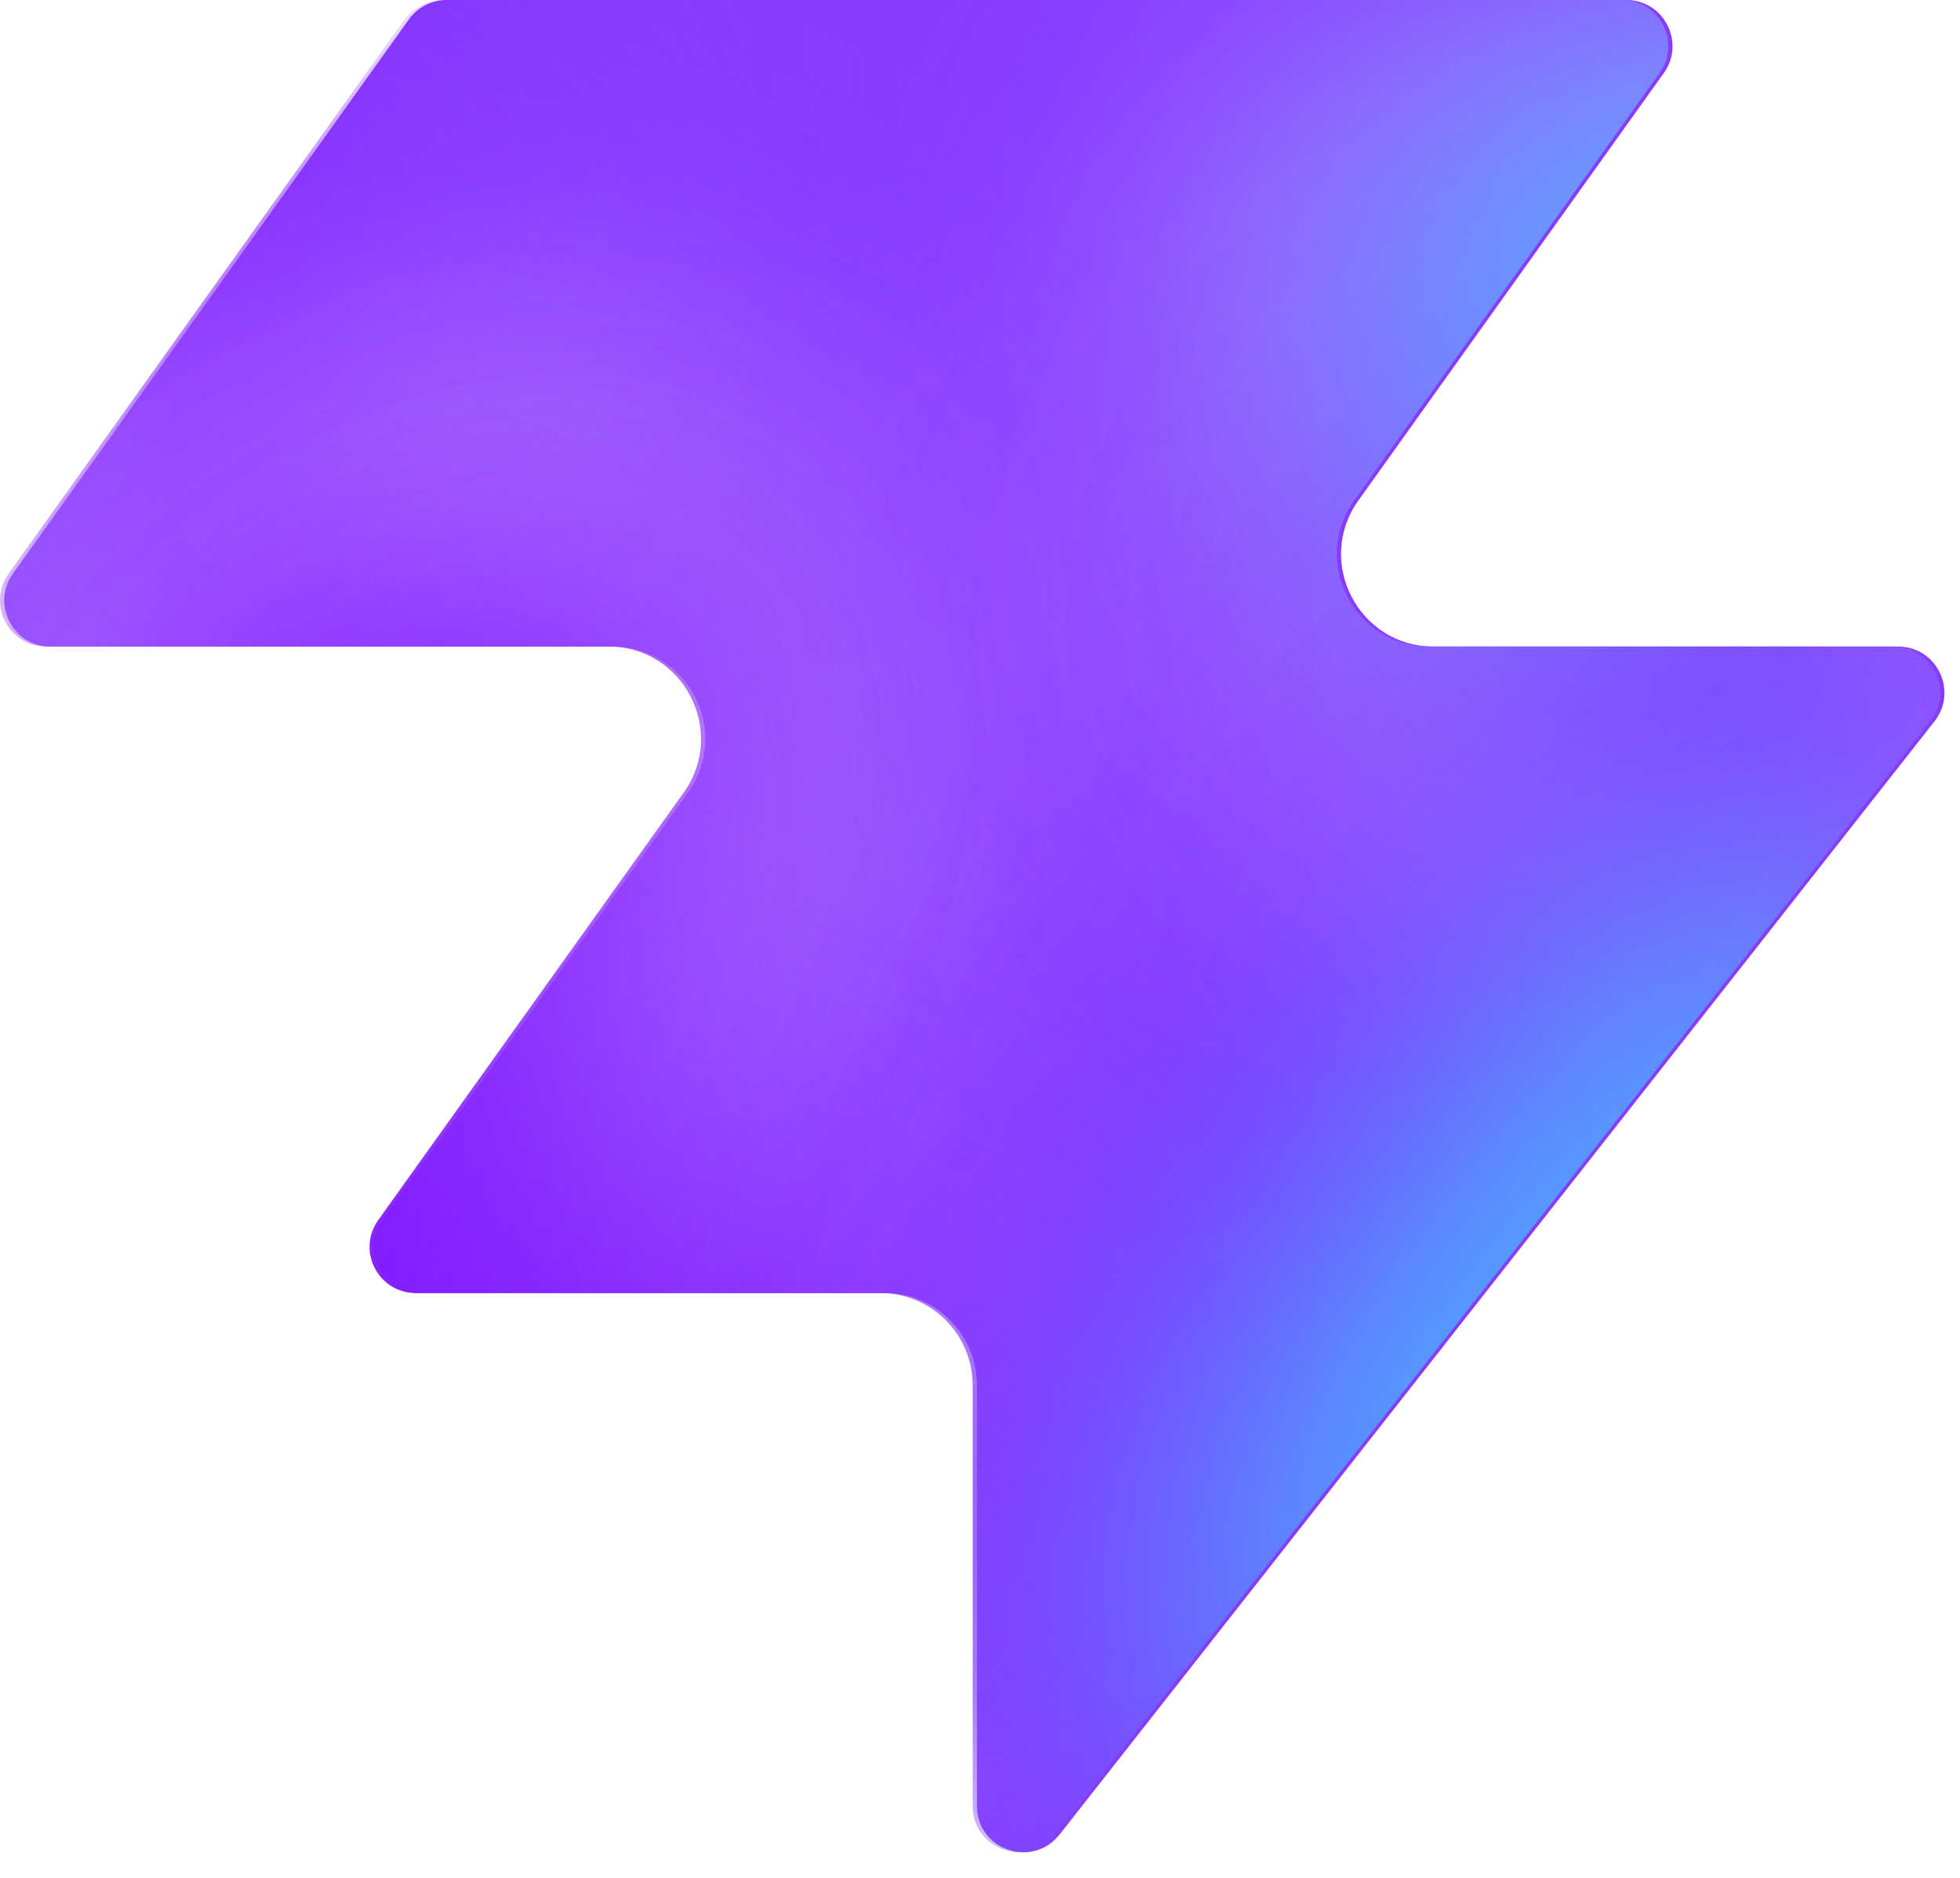
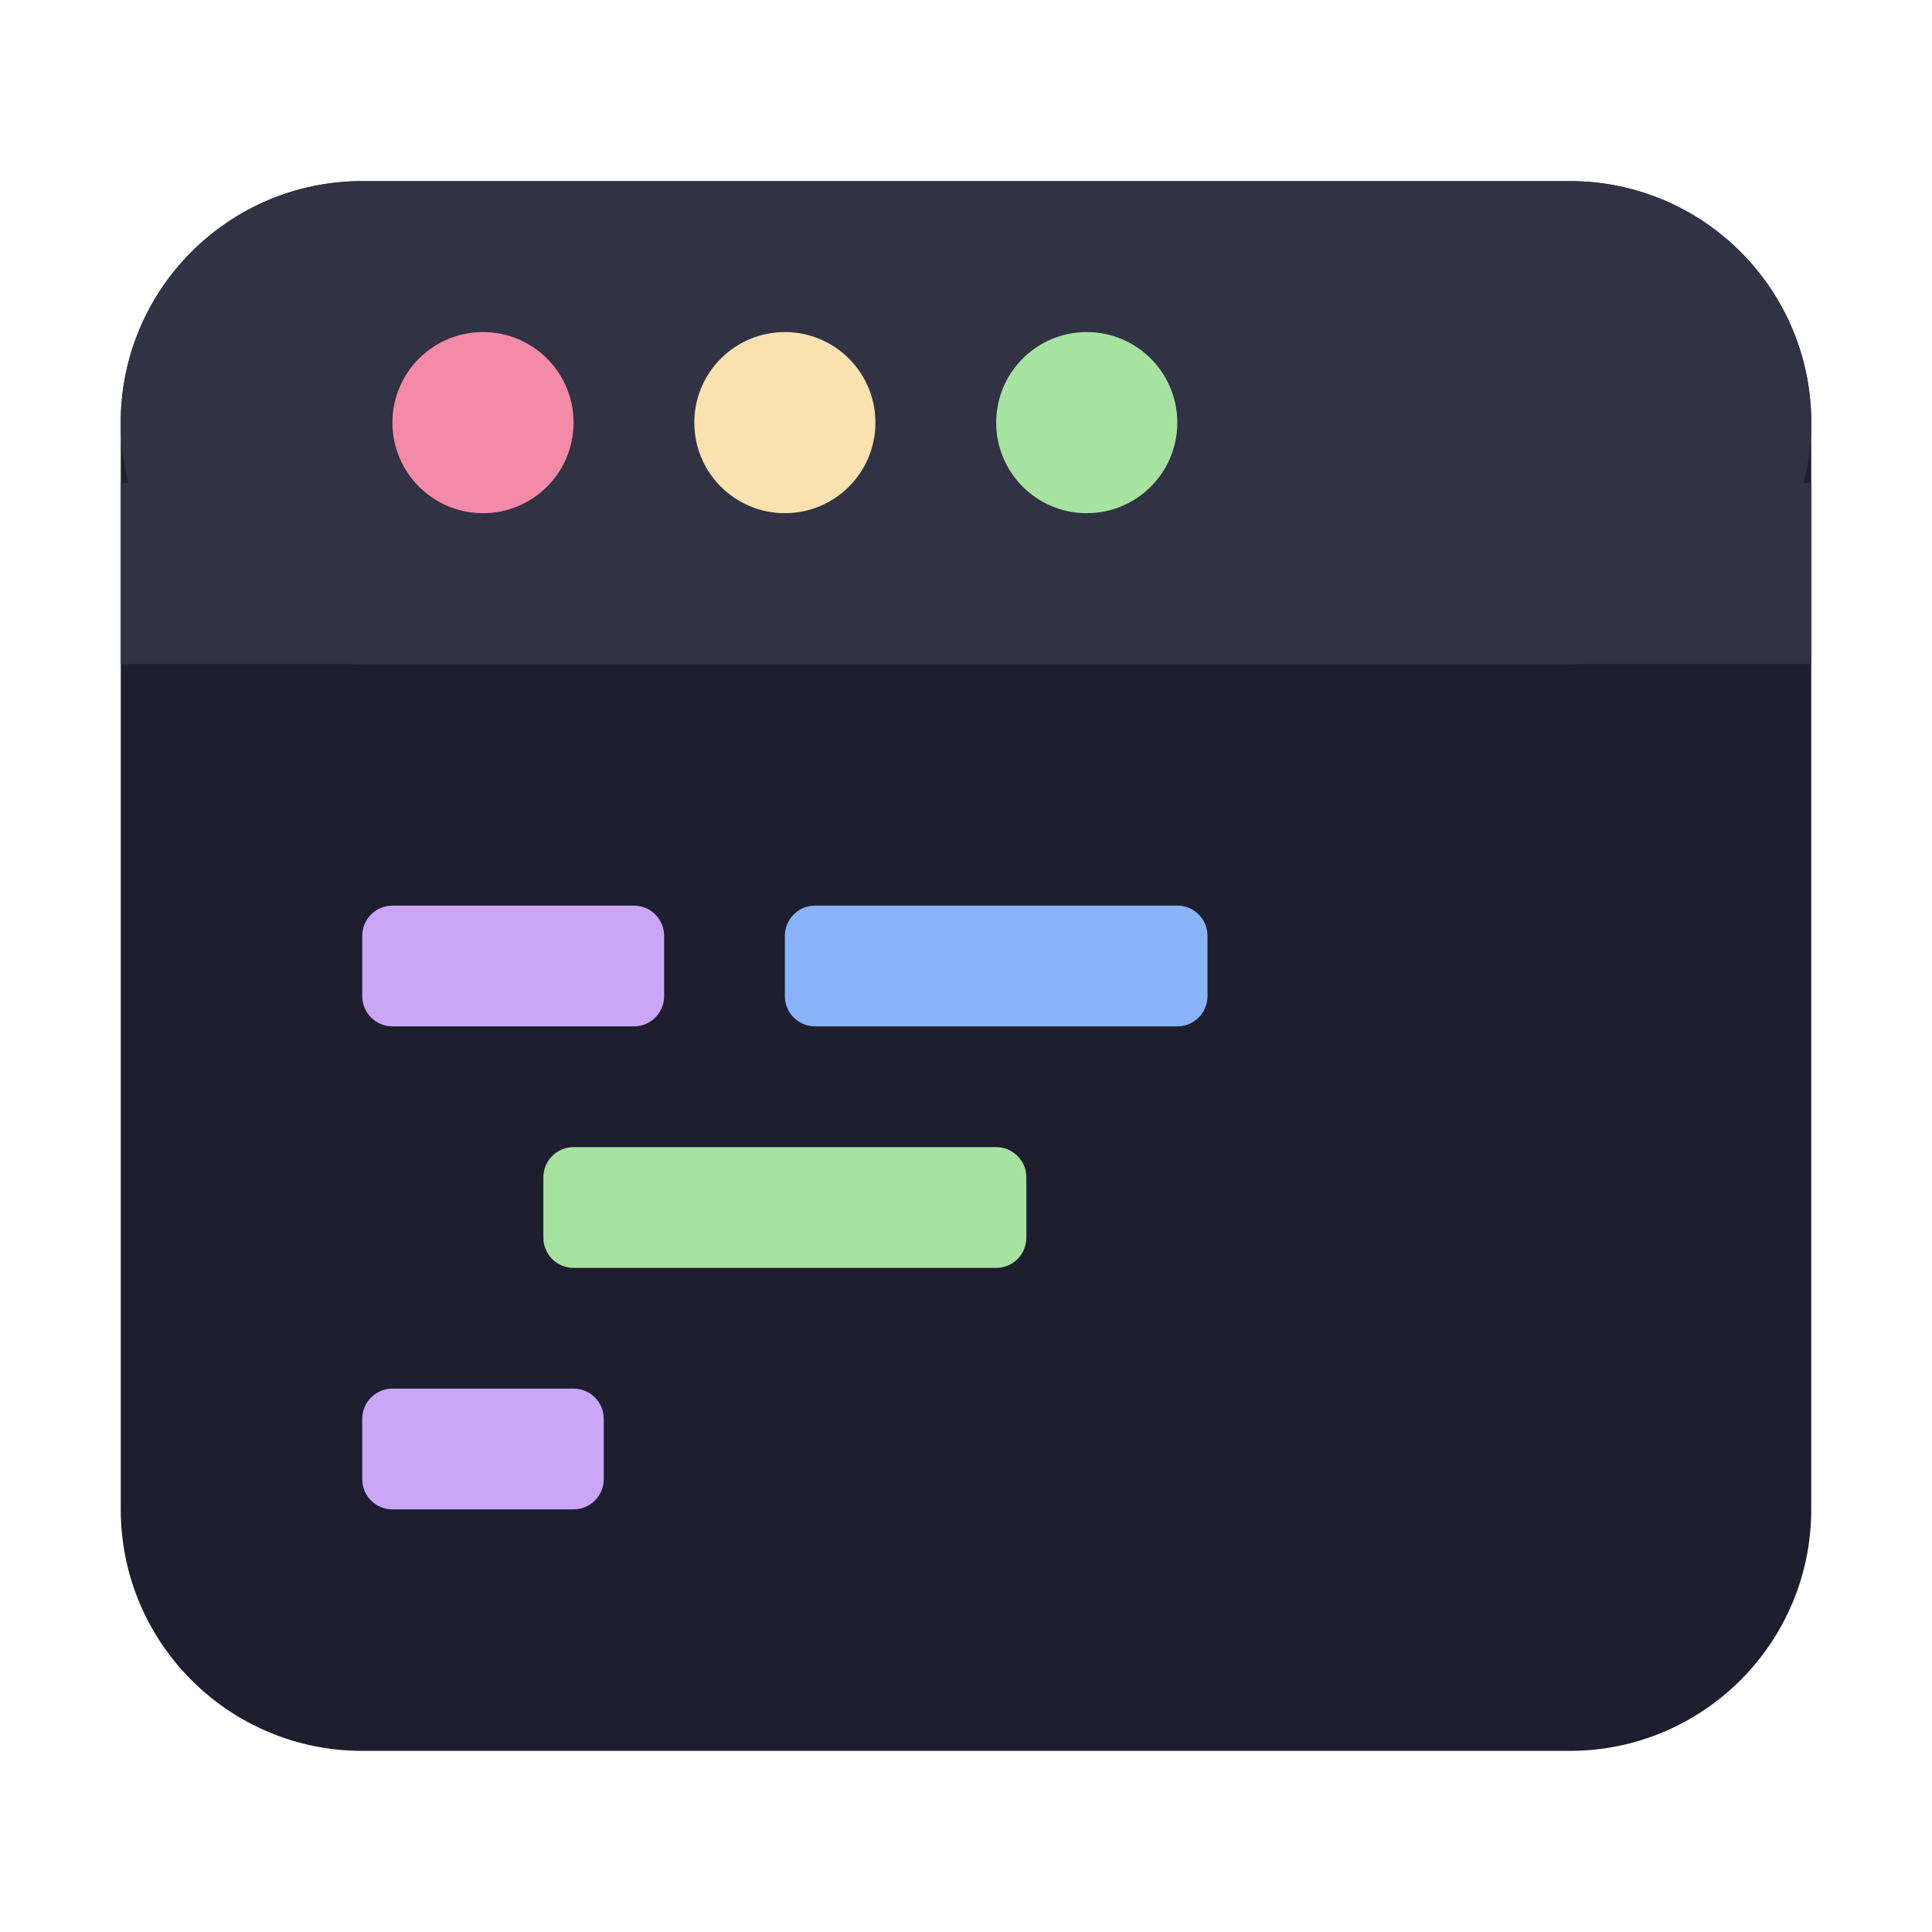
- <svg xmlns="http://www.w3.org/2000/svg" width="48" height="46" fill="none" viewBox="0 0 48 46">
-   <path fill="#863bff" d="M25.946 44.938c-.664.845-2.021.375-2.021-.698V33.937a2.26 2.26 0 0 0-2.262-2.262H10.287c-.92 0-1.456-1.04-.92-1.788l7.48-10.471c1.07-1.497 0-3.578-1.842-3.578H1.237c-.92 0-1.456-1.04-.92-1.788L10.013.474c.214-.297.556-.474.92-.474h28.894c.92 0 1.456 1.04.92 1.788l-7.48 10.471c-1.07 1.498 0 3.579 1.842 3.579h11.377c.943 0 1.473 1.088.89 1.83L25.947 44.94z" style="fill:#863bff;fill:color(display-p3 .525 .23 1);fill-opacity:1" />
-   <mask id="a" width="48" height="46" x="0" y="0" maskUnits="userSpaceOnUse" style="mask-type:alpha">
-     <path fill="#000" d="M25.842 44.938c-.664.844-2.021.375-2.021-.698V33.937a2.26 2.26 0 0 0-2.262-2.262H10.183c-.92 0-1.456-1.04-.92-1.788l7.48-10.471c1.07-1.498 0-3.579-1.842-3.579H1.133c-.92 0-1.456-1.04-.92-1.787L9.91.473c.214-.297.556-.474.92-.474h28.894c.92 0 1.456 1.04.92 1.788l-7.48 10.471c-1.07 1.498 0 3.578 1.842 3.578h11.377c.943 0 1.473 1.088.89 1.832L25.843 44.94z" style="fill:#000;fill-opacity:1" />
-   </mask>
-   <g mask="url(#a)">
-     <g filter="url(#b)">
-       <ellipse cx="5.508" cy="14.704" fill="#ede6ff" rx="5.508" ry="14.704" style="fill:#ede6ff;fill:color(display-p3 .927 .903 1);fill-opacity:1" transform="matrix(.00324 1 1 -.00324 -4.47 31.516)" />
-     </g>
-     <g filter="url(#c)">
-       <ellipse cx="10.399" cy="29.851" fill="#ede6ff" rx="10.399" ry="29.851" style="fill:#ede6ff;fill:color(display-p3 .927 .903 1);fill-opacity:1" transform="matrix(.00324 1 1 -.00324 -39.328 7.883)" />
-     </g>
-     <g filter="url(#d)">
-       <ellipse cx="5.508" cy="30.487" fill="#7e14ff" rx="5.508" ry="30.487" style="fill:#7e14ff;fill:color(display-p3 .492 .077 1);fill-opacity:1" transform="rotate(89.814 -25.913 -14.639)scale(1 -1)" />
-     </g>
-     <g filter="url(#e)">
-       <ellipse cx="5.508" cy="30.599" fill="#7e14ff" rx="5.508" ry="30.599" style="fill:#7e14ff;fill:color(display-p3 .492 .077 1);fill-opacity:1" transform="rotate(89.814 -32.644 -3.334)scale(1 -1)" />
-     </g>
-     <g filter="url(#f)">
-       <ellipse cx="5.508" cy="30.599" fill="#7e14ff" rx="5.508" ry="30.599" style="fill:#7e14ff;fill:color(display-p3 .492 .077 1);fill-opacity:1" transform="matrix(.00324 1 1 -.00324 -34.34 30.47)" />
-     </g>
-     <g filter="url(#g)">
-       <ellipse cx="14.072" cy="22.078" fill="#ede6ff" rx="14.072" ry="22.078" style="fill:#ede6ff;fill:color(display-p3 .927 .903 1);fill-opacity:1" transform="rotate(93.35 24.506 48.493)scale(-1 1)" />
-     </g>
-     <g filter="url(#h)">
-       <ellipse cx="3.47" cy="21.501" fill="#7e14ff" rx="3.47" ry="21.501" style="fill:#7e14ff;fill:color(display-p3 .492 .077 1);fill-opacity:1" transform="rotate(89.009 28.708 47.59)scale(-1 1)" />
-     </g>
-     <g filter="url(#i)">
-       <ellipse cx="3.47" cy="21.501" fill="#7e14ff" rx="3.47" ry="21.501" style="fill:#7e14ff;fill:color(display-p3 .492 .077 1);fill-opacity:1" transform="rotate(89.009 28.708 47.59)scale(-1 1)" />
-     </g>
-     <g filter="url(#j)">
-       <ellipse cx=".387" cy="8.972" fill="#7e14ff" rx="4.407" ry="29.108" style="fill:#7e14ff;fill:color(display-p3 .492 .077 1);fill-opacity:1" transform="rotate(39.51 .387 8.972)" />
-     </g>
-     <g filter="url(#k)">
-       <ellipse cx="47.523" cy="-6.092" fill="#7e14ff" rx="4.407" ry="29.108" style="fill:#7e14ff;fill:color(display-p3 .492 .077 1);fill-opacity:1" transform="rotate(37.892 47.523 -6.092)" />
-     </g>
-     <g filter="url(#l)">
-       <ellipse cx="41.412" cy="6.333" fill="#47bfff" rx="5.971" ry="9.665" style="fill:#47bfff;fill:color(display-p3 .28 .748 1);fill-opacity:1" transform="rotate(37.892 41.412 6.333)" />
-     </g>
-     <g filter="url(#m)">
-       <ellipse cx="-1.879" cy="38.332" fill="#7e14ff" rx="4.407" ry="29.108" style="fill:#7e14ff;fill:color(display-p3 .492 .077 1);fill-opacity:1" transform="rotate(37.892 -1.88 38.332)" />
-     </g>
-     <g filter="url(#n)">
-       <ellipse cx="-1.879" cy="38.332" fill="#7e14ff" rx="4.407" ry="29.108" style="fill:#7e14ff;fill:color(display-p3 .492 .077 1);fill-opacity:1" transform="rotate(37.892 -1.88 38.332)" />
-     </g>
-     <g filter="url(#o)">
-       <ellipse cx="35.651" cy="29.907" fill="#7e14ff" rx="4.407" ry="29.108" style="fill:#7e14ff;fill:color(display-p3 .492 .077 1);fill-opacity:1" transform="rotate(37.892 35.651 29.907)" />
-     </g>
-     <g filter="url(#p)">
-       <ellipse cx="38.418" cy="32.4" fill="#47bfff" rx="5.971" ry="15.297" style="fill:#47bfff;fill:color(display-p3 .28 .748 1);fill-opacity:1" transform="rotate(37.892 38.418 32.4)" />
-     </g>
-   </g>
-   <defs>
-     <filter id="b" width="60.045" height="41.654" x="-19.77" y="16.149" color-interpolation-filters="sRGB" filterUnits="userSpaceOnUse">
-       <feFlood flood-opacity="0" result="BackgroundImageFix" />
-       <feBlend in="SourceGraphic" in2="BackgroundImageFix" result="shape" />
-       <feGaussianBlur result="effect1_foregroundBlur_2002_17158" stdDeviation="7.659" />
-     </filter>
-     <filter id="c" width="90.34" height="51.437" x="-54.613" y="-7.533" color-interpolation-filters="sRGB" filterUnits="userSpaceOnUse">
-       <feFlood flood-opacity="0" result="BackgroundImageFix" />
-       <feBlend in="SourceGraphic" in2="BackgroundImageFix" result="shape" />
-       <feGaussianBlur result="effect1_foregroundBlur_2002_17158" stdDeviation="7.659" />
-     </filter>
-     <filter id="d" width="79.355" height="29.4" x="-49.64" y="2.03" color-interpolation-filters="sRGB" filterUnits="userSpaceOnUse">
-       <feFlood flood-opacity="0" result="BackgroundImageFix" />
-       <feBlend in="SourceGraphic" in2="BackgroundImageFix" result="shape" />
-       <feGaussianBlur result="effect1_foregroundBlur_2002_17158" stdDeviation="4.596" />
-     </filter>
-     <filter id="e" width="79.579" height="29.4" x="-45.045" y="20.029" color-interpolation-filters="sRGB" filterUnits="userSpaceOnUse">
-       <feFlood flood-opacity="0" result="BackgroundImageFix" />
-       <feBlend in="SourceGraphic" in2="BackgroundImageFix" result="shape" />
-       <feGaussianBlur result="effect1_foregroundBlur_2002_17158" stdDeviation="4.596" />
-     </filter>
-     <filter id="f" width="79.579" height="29.4" x="-43.513" y="21.178" color-interpolation-filters="sRGB" filterUnits="userSpaceOnUse">
-       <feFlood flood-opacity="0" result="BackgroundImageFix" />
-       <feBlend in="SourceGraphic" in2="BackgroundImageFix" result="shape" />
-       <feGaussianBlur result="effect1_foregroundBlur_2002_17158" stdDeviation="4.596" />
-     </filter>
-     <filter id="g" width="74.749" height="58.852" x="15.756" y="-17.901" color-interpolation-filters="sRGB" filterUnits="userSpaceOnUse">
-       <feFlood flood-opacity="0" result="BackgroundImageFix" />
-       <feBlend in="SourceGraphic" in2="BackgroundImageFix" result="shape" />
-       <feGaussianBlur result="effect1_foregroundBlur_2002_17158" stdDeviation="7.659" />
-     </filter>
-     <filter id="h" width="61.377" height="25.362" x="23.548" y="2.284" color-interpolation-filters="sRGB" filterUnits="userSpaceOnUse">
-       <feFlood flood-opacity="0" result="BackgroundImageFix" />
-       <feBlend in="SourceGraphic" in2="BackgroundImageFix" result="shape" />
-       <feGaussianBlur result="effect1_foregroundBlur_2002_17158" stdDeviation="4.596" />
-     </filter>
-     <filter id="i" width="61.377" height="25.362" x="23.548" y="2.284" color-interpolation-filters="sRGB" filterUnits="userSpaceOnUse">
-       <feFlood flood-opacity="0" result="BackgroundImageFix" />
-       <feBlend in="SourceGraphic" in2="BackgroundImageFix" result="shape" />
-       <feGaussianBlur result="effect1_foregroundBlur_2002_17158" stdDeviation="4.596" />
-     </filter>
-     <filter id="j" width="56.045" height="63.649" x="-27.636" y="-22.853" color-interpolation-filters="sRGB" filterUnits="userSpaceOnUse">
-       <feFlood flood-opacity="0" result="BackgroundImageFix" />
-       <feBlend in="SourceGraphic" in2="BackgroundImageFix" result="shape" />
-       <feGaussianBlur result="effect1_foregroundBlur_2002_17158" stdDeviation="4.596" />
-     </filter>
-     <filter id="k" width="54.814" height="64.646" x="20.116" y="-38.415" color-interpolation-filters="sRGB" filterUnits="userSpaceOnUse">
-       <feFlood flood-opacity="0" result="BackgroundImageFix" />
-       <feBlend in="SourceGraphic" in2="BackgroundImageFix" result="shape" />
-       <feGaussianBlur result="effect1_foregroundBlur_2002_17158" stdDeviation="4.596" />
-     </filter>
-     <filter id="l" width="33.541" height="35.313" x="24.641" y="-11.323" color-interpolation-filters="sRGB" filterUnits="userSpaceOnUse">
-       <feFlood flood-opacity="0" result="BackgroundImageFix" />
-       <feBlend in="SourceGraphic" in2="BackgroundImageFix" result="shape" />
-       <feGaussianBlur result="effect1_foregroundBlur_2002_17158" stdDeviation="4.596" />
-     </filter>
-     <filter id="m" width="54.814" height="64.646" x="-29.286" y="6.009" color-interpolation-filters="sRGB" filterUnits="userSpaceOnUse">
-       <feFlood flood-opacity="0" result="BackgroundImageFix" />
-       <feBlend in="SourceGraphic" in2="BackgroundImageFix" result="shape" />
-       <feGaussianBlur result="effect1_foregroundBlur_2002_17158" stdDeviation="4.596" />
-     </filter>
-     <filter id="n" width="54.814" height="64.646" x="-29.286" y="6.009" color-interpolation-filters="sRGB" filterUnits="userSpaceOnUse">
-       <feFlood flood-opacity="0" result="BackgroundImageFix" />
-       <feBlend in="SourceGraphic" in2="BackgroundImageFix" result="shape" />
-       <feGaussianBlur result="effect1_foregroundBlur_2002_17158" stdDeviation="4.596" />
-     </filter>
-     <filter id="o" width="54.814" height="64.646" x="8.244" y="-2.416" color-interpolation-filters="sRGB" filterUnits="userSpaceOnUse">
-       <feFlood flood-opacity="0" result="BackgroundImageFix" />
-       <feBlend in="SourceGraphic" in2="BackgroundImageFix" result="shape" />
-       <feGaussianBlur result="effect1_foregroundBlur_2002_17158" stdDeviation="4.596" />
-     </filter>
-     <filter id="p" width="39.409" height="43.623" x="18.713" y="10.588" color-interpolation-filters="sRGB" filterUnits="userSpaceOnUse">
-       <feFlood flood-opacity="0" result="BackgroundImageFix" />
-       <feBlend in="SourceGraphic" in2="BackgroundImageFix" result="shape" />
-       <feGaussianBlur result="effect1_foregroundBlur_2002_17158" stdDeviation="4.596" />
-     </filter>
-   </defs>
+ <svg xmlns="http://www.w3.org/2000/svg" viewBox="0 0 32 32" fill="none">
+   <rect x="2" y="3" width="28" height="26" rx="4" fill="#1e1e2e" />
+   <rect x="2" y="3" width="28" height="8" rx="4" fill="#313244" />
+   <rect x="2" y="8" width="28" height="3" fill="#313244" />
+   <circle cx="8" cy="7" r="1.5" fill="#f38ba8" />
+   <circle cx="13" cy="7" r="1.5" fill="#f9e2af" />
+   <circle cx="18" cy="7" r="1.5" fill="#a6e3a1" />
+   <rect x="6" y="15" width="5" height="2" rx="0.5" fill="#cba6f7" />
+   <rect x="13" y="15" width="7" height="2" rx="0.5" fill="#89b4fa" />
+   <rect x="9" y="19" width="8" height="2" rx="0.5" fill="#a6e3a1" />
+   <rect x="6" y="23" width="4" height="2" rx="0.5" fill="#cba6f7" />
</svg>
